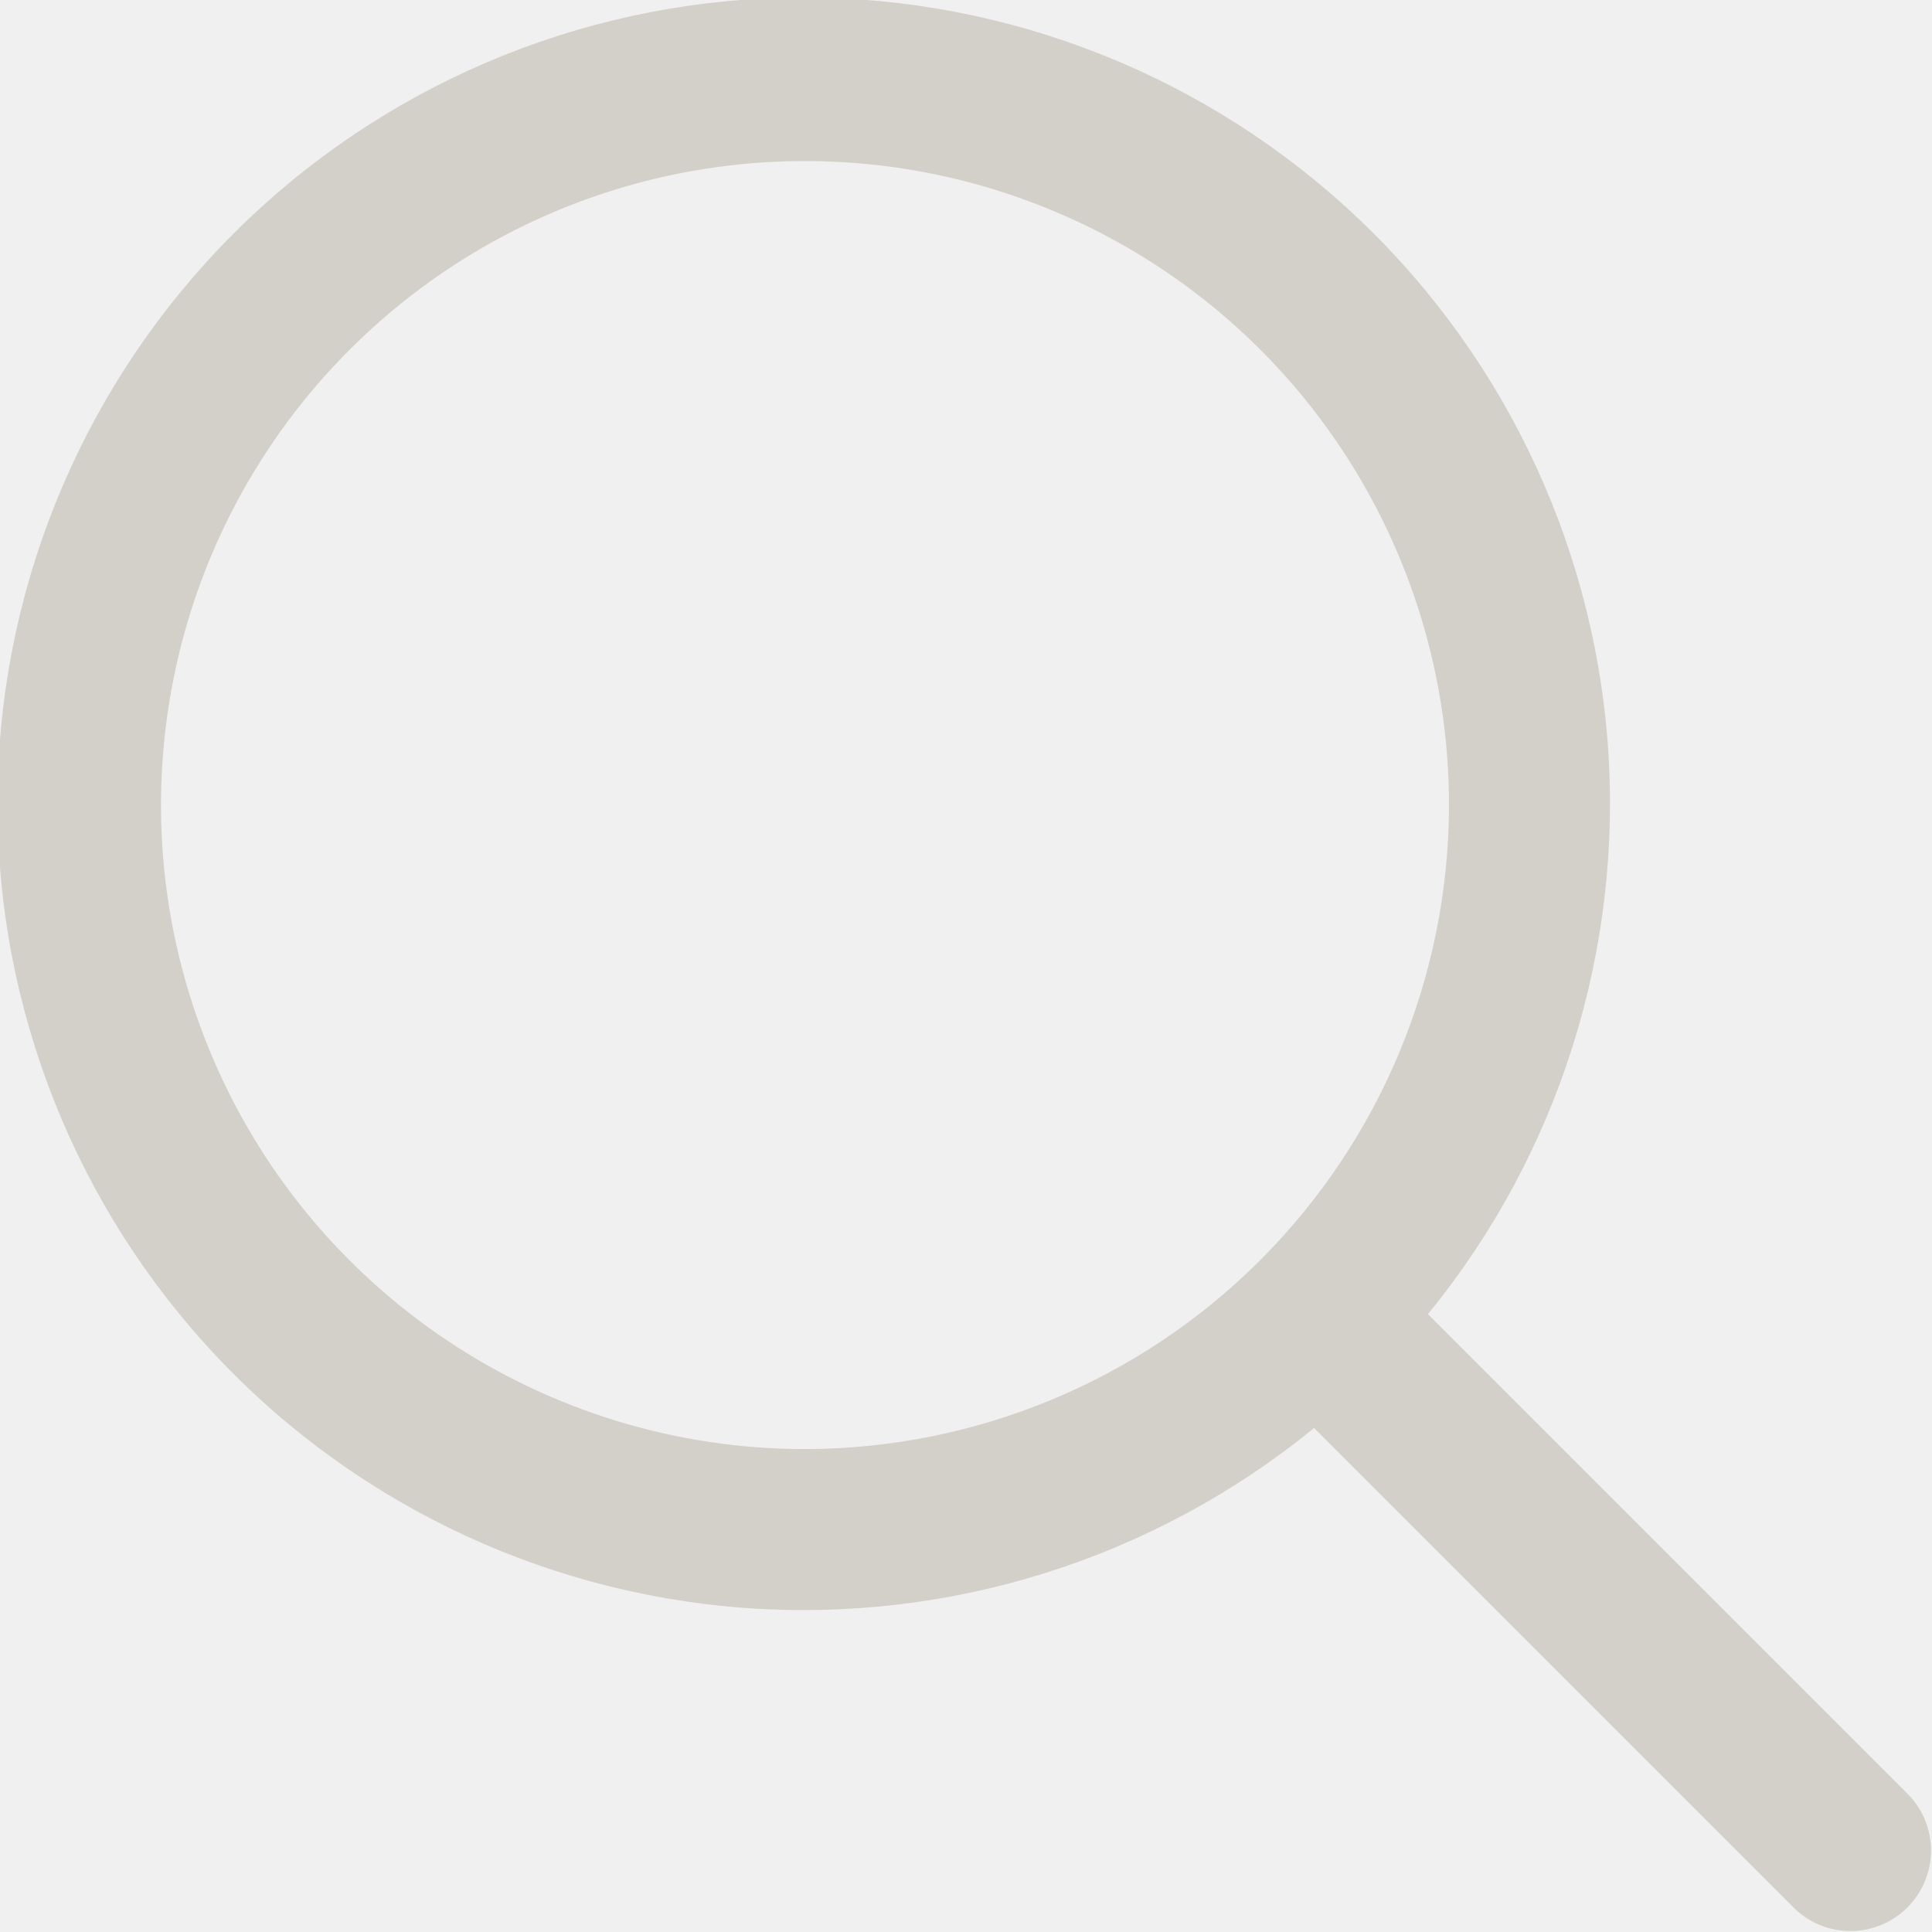
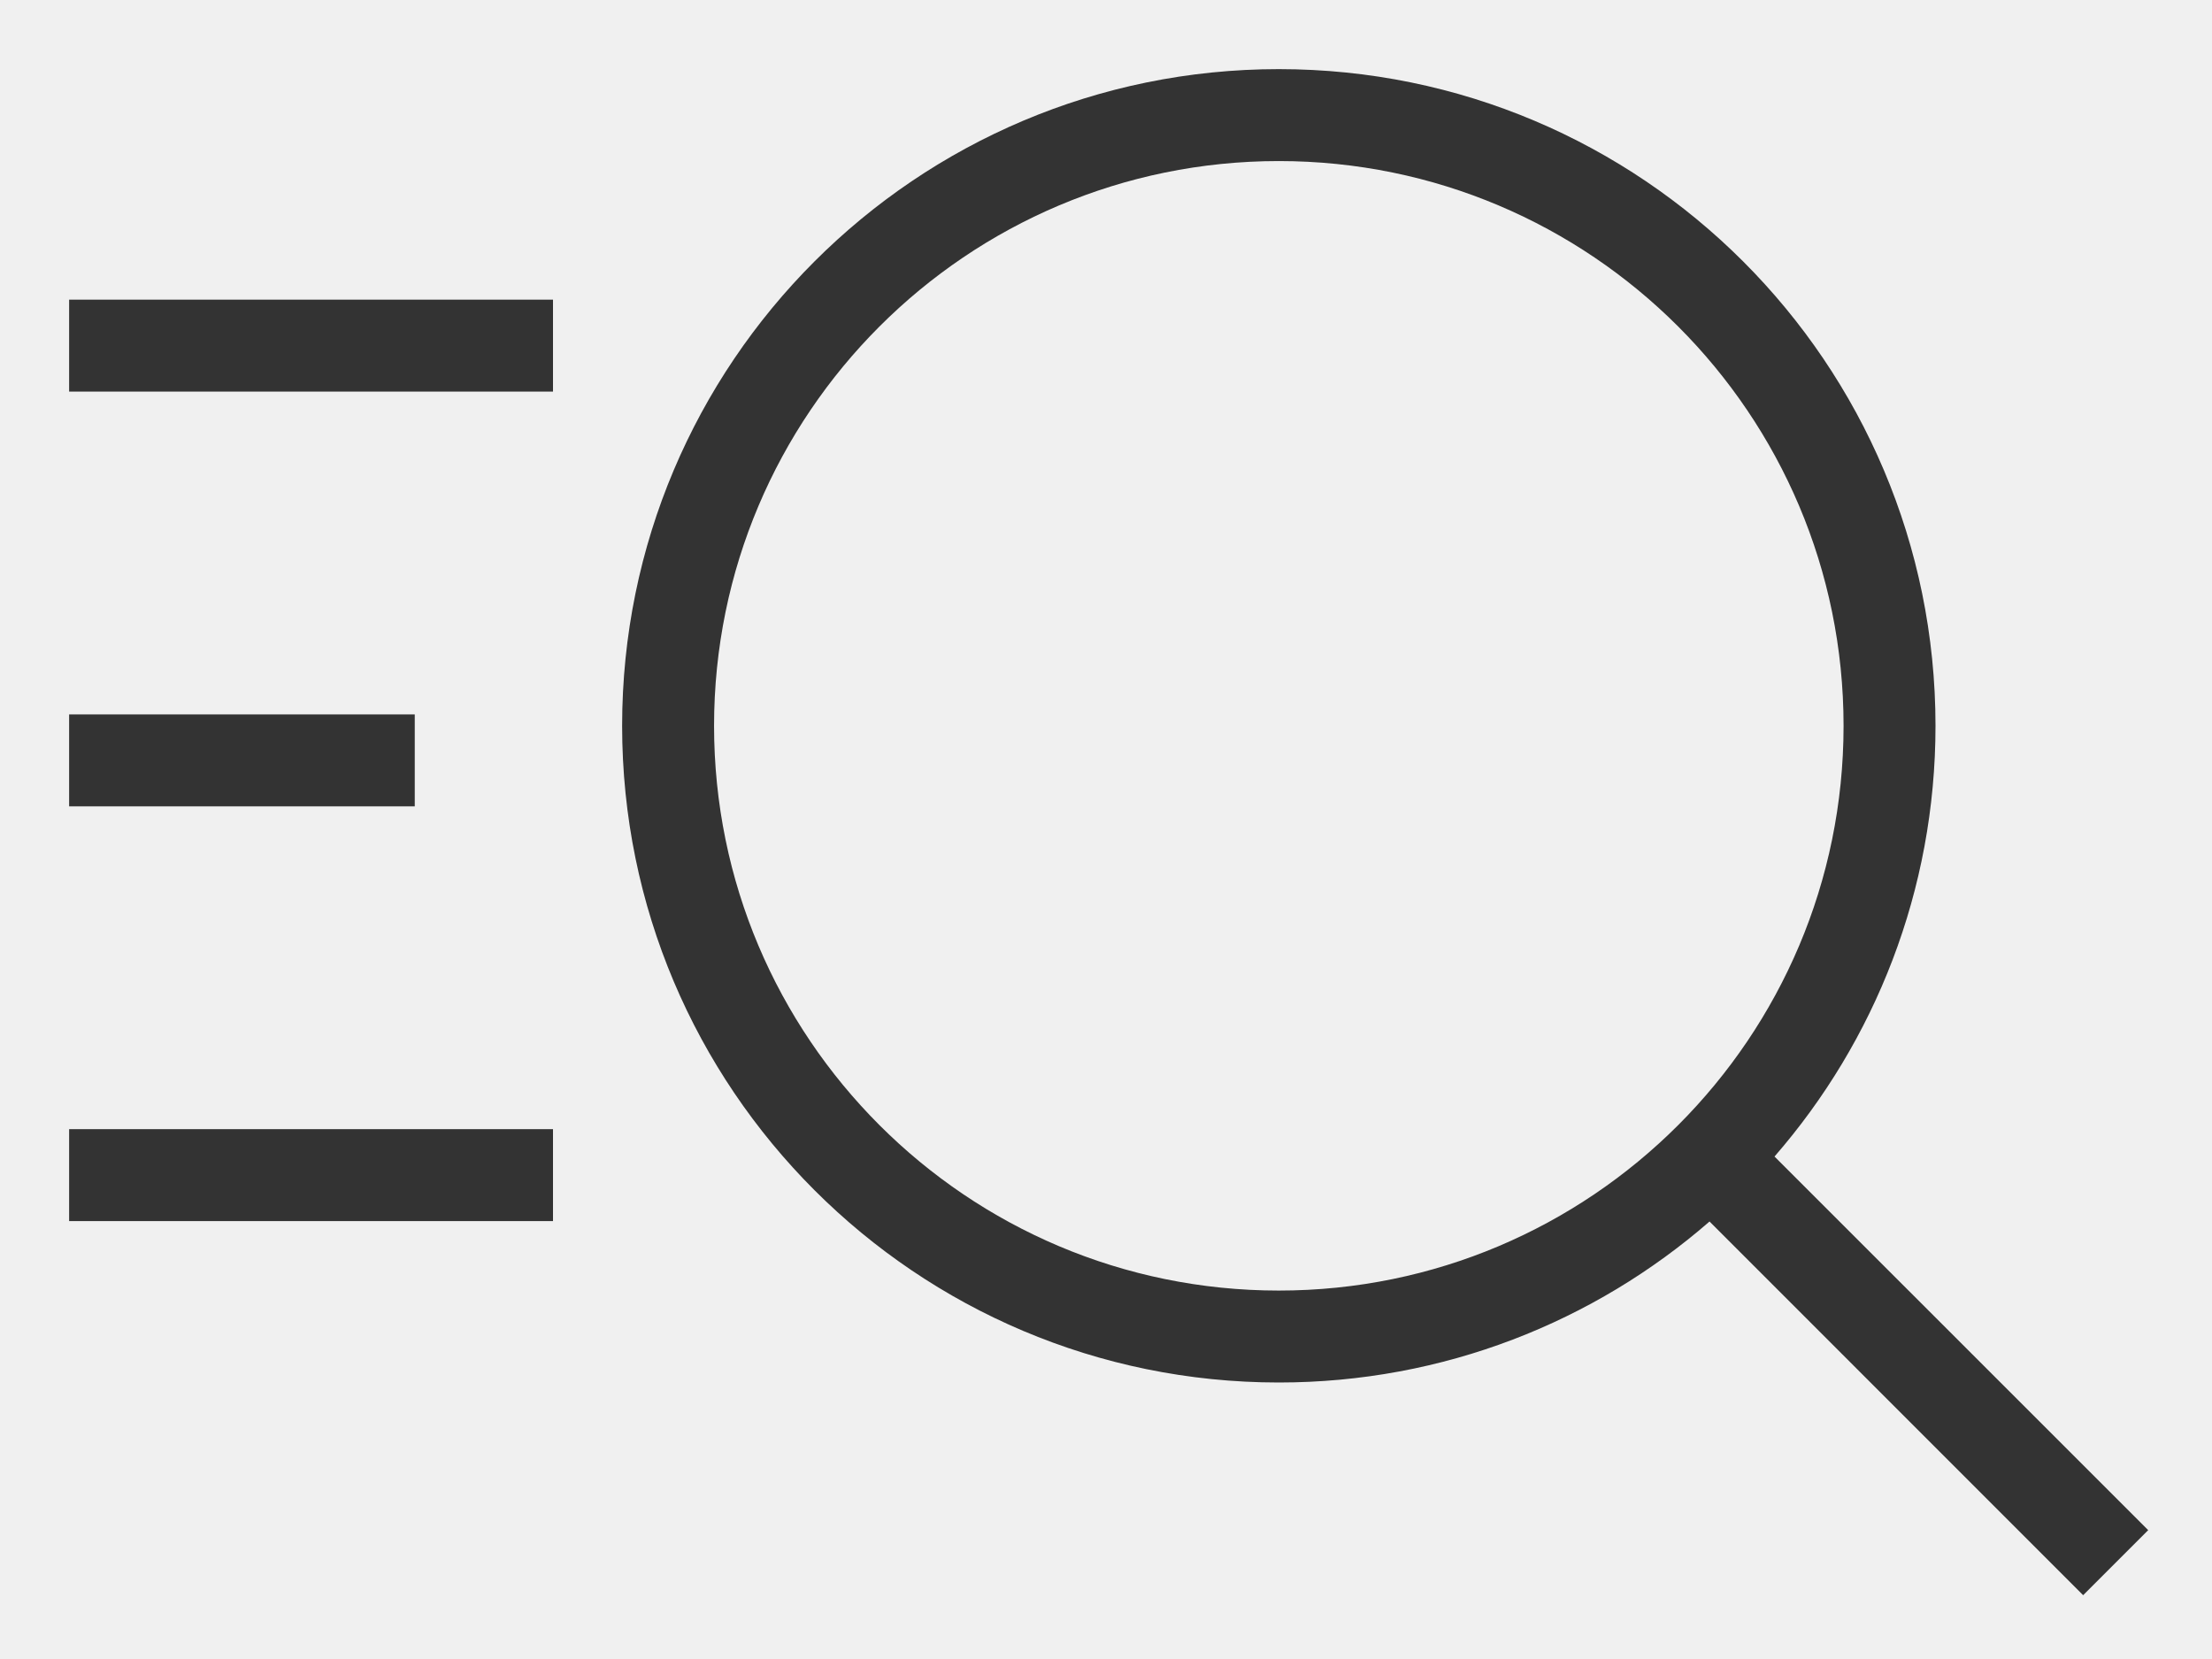
- <svg xmlns="http://www.w3.org/2000/svg" width="24" height="24" viewBox="0 0 24 24" fill="none">
-   <g clip-path="url(#clip0_248_2511)">
-     <path d="M23.707 22.294L17.738 16.325C19.364 14.335 20.164 11.797 19.972 9.234C19.779 6.672 18.609 4.281 16.703 2.557C14.798 0.833 12.302 -0.092 9.733 -0.028C7.164 0.036 4.718 1.085 2.901 2.902C1.084 4.719 0.035 7.165 -0.029 9.734C-0.093 12.303 0.832 14.799 2.556 16.704C4.28 18.61 6.671 19.78 9.233 19.973C11.796 20.165 14.334 19.365 16.324 17.739L22.293 23.708C22.481 23.89 22.734 23.991 22.996 23.988C23.258 23.986 23.509 23.881 23.695 23.695C23.88 23.51 23.985 23.259 23.988 22.997C23.99 22.735 23.889 22.482 23.707 22.294ZM10 18.001C8.418 18.001 6.871 17.532 5.555 16.652C4.24 15.773 3.214 14.524 2.609 13.062C2.003 11.6 1.845 9.992 2.154 8.44C2.462 6.888 3.224 5.463 4.343 4.344C5.462 3.225 6.887 2.463 8.439 2.154C9.991 1.846 11.599 2.004 13.061 2.61C14.523 3.215 15.773 4.241 16.651 5.556C17.531 6.872 18 8.418 18 10.001C17.997 12.122 17.154 14.155 15.654 15.655C14.154 17.155 12.121 17.998 10 18.001Z" fill="#D3D0CA" />
-   </g>
-   <defs>
-     <clipPath id="clip0_248_2511">
-       <rect width="24" height="24" fill="white" />
-     </clipPath>
-   </defs>
+ <svg xmlns="http://www.w3.org/2000/svg" width="32" height="24" viewBox="0 0 32 24" fill="none">
+   <path fill-rule="evenodd" clip-rule="evenodd" d="M18.5 20C20.884 20 23.063 19.122 24.731 17.671L30.136 23.077L31.077 22.136L25.671 16.731C27.122 15.063 28 12.884 28 10.5C28 5.253 23.747 1 18.5 1C13.253 1 9 5.253 9 10.5C9 15.747 13.253 20 18.5 20ZM18.5 18.67C23.012 18.67 26.67 15.012 26.67 10.5C26.67 5.988 23.012 2.33 18.5 2.33C13.988 2.33 10.33 5.988 10.33 10.5C10.33 15.012 13.988 18.67 18.5 18.67Z" fill="#333333" />
+   <path d="M1 5.665H8V4.335H1V5.665Z" fill="#333333" />
+   <path d="M8 17.665H1V16.335H8V17.665Z" fill="#333333" />
+   <path d="M1 11.665H6V10.335H1V11.665Z" fill="#333333" />
</svg>
